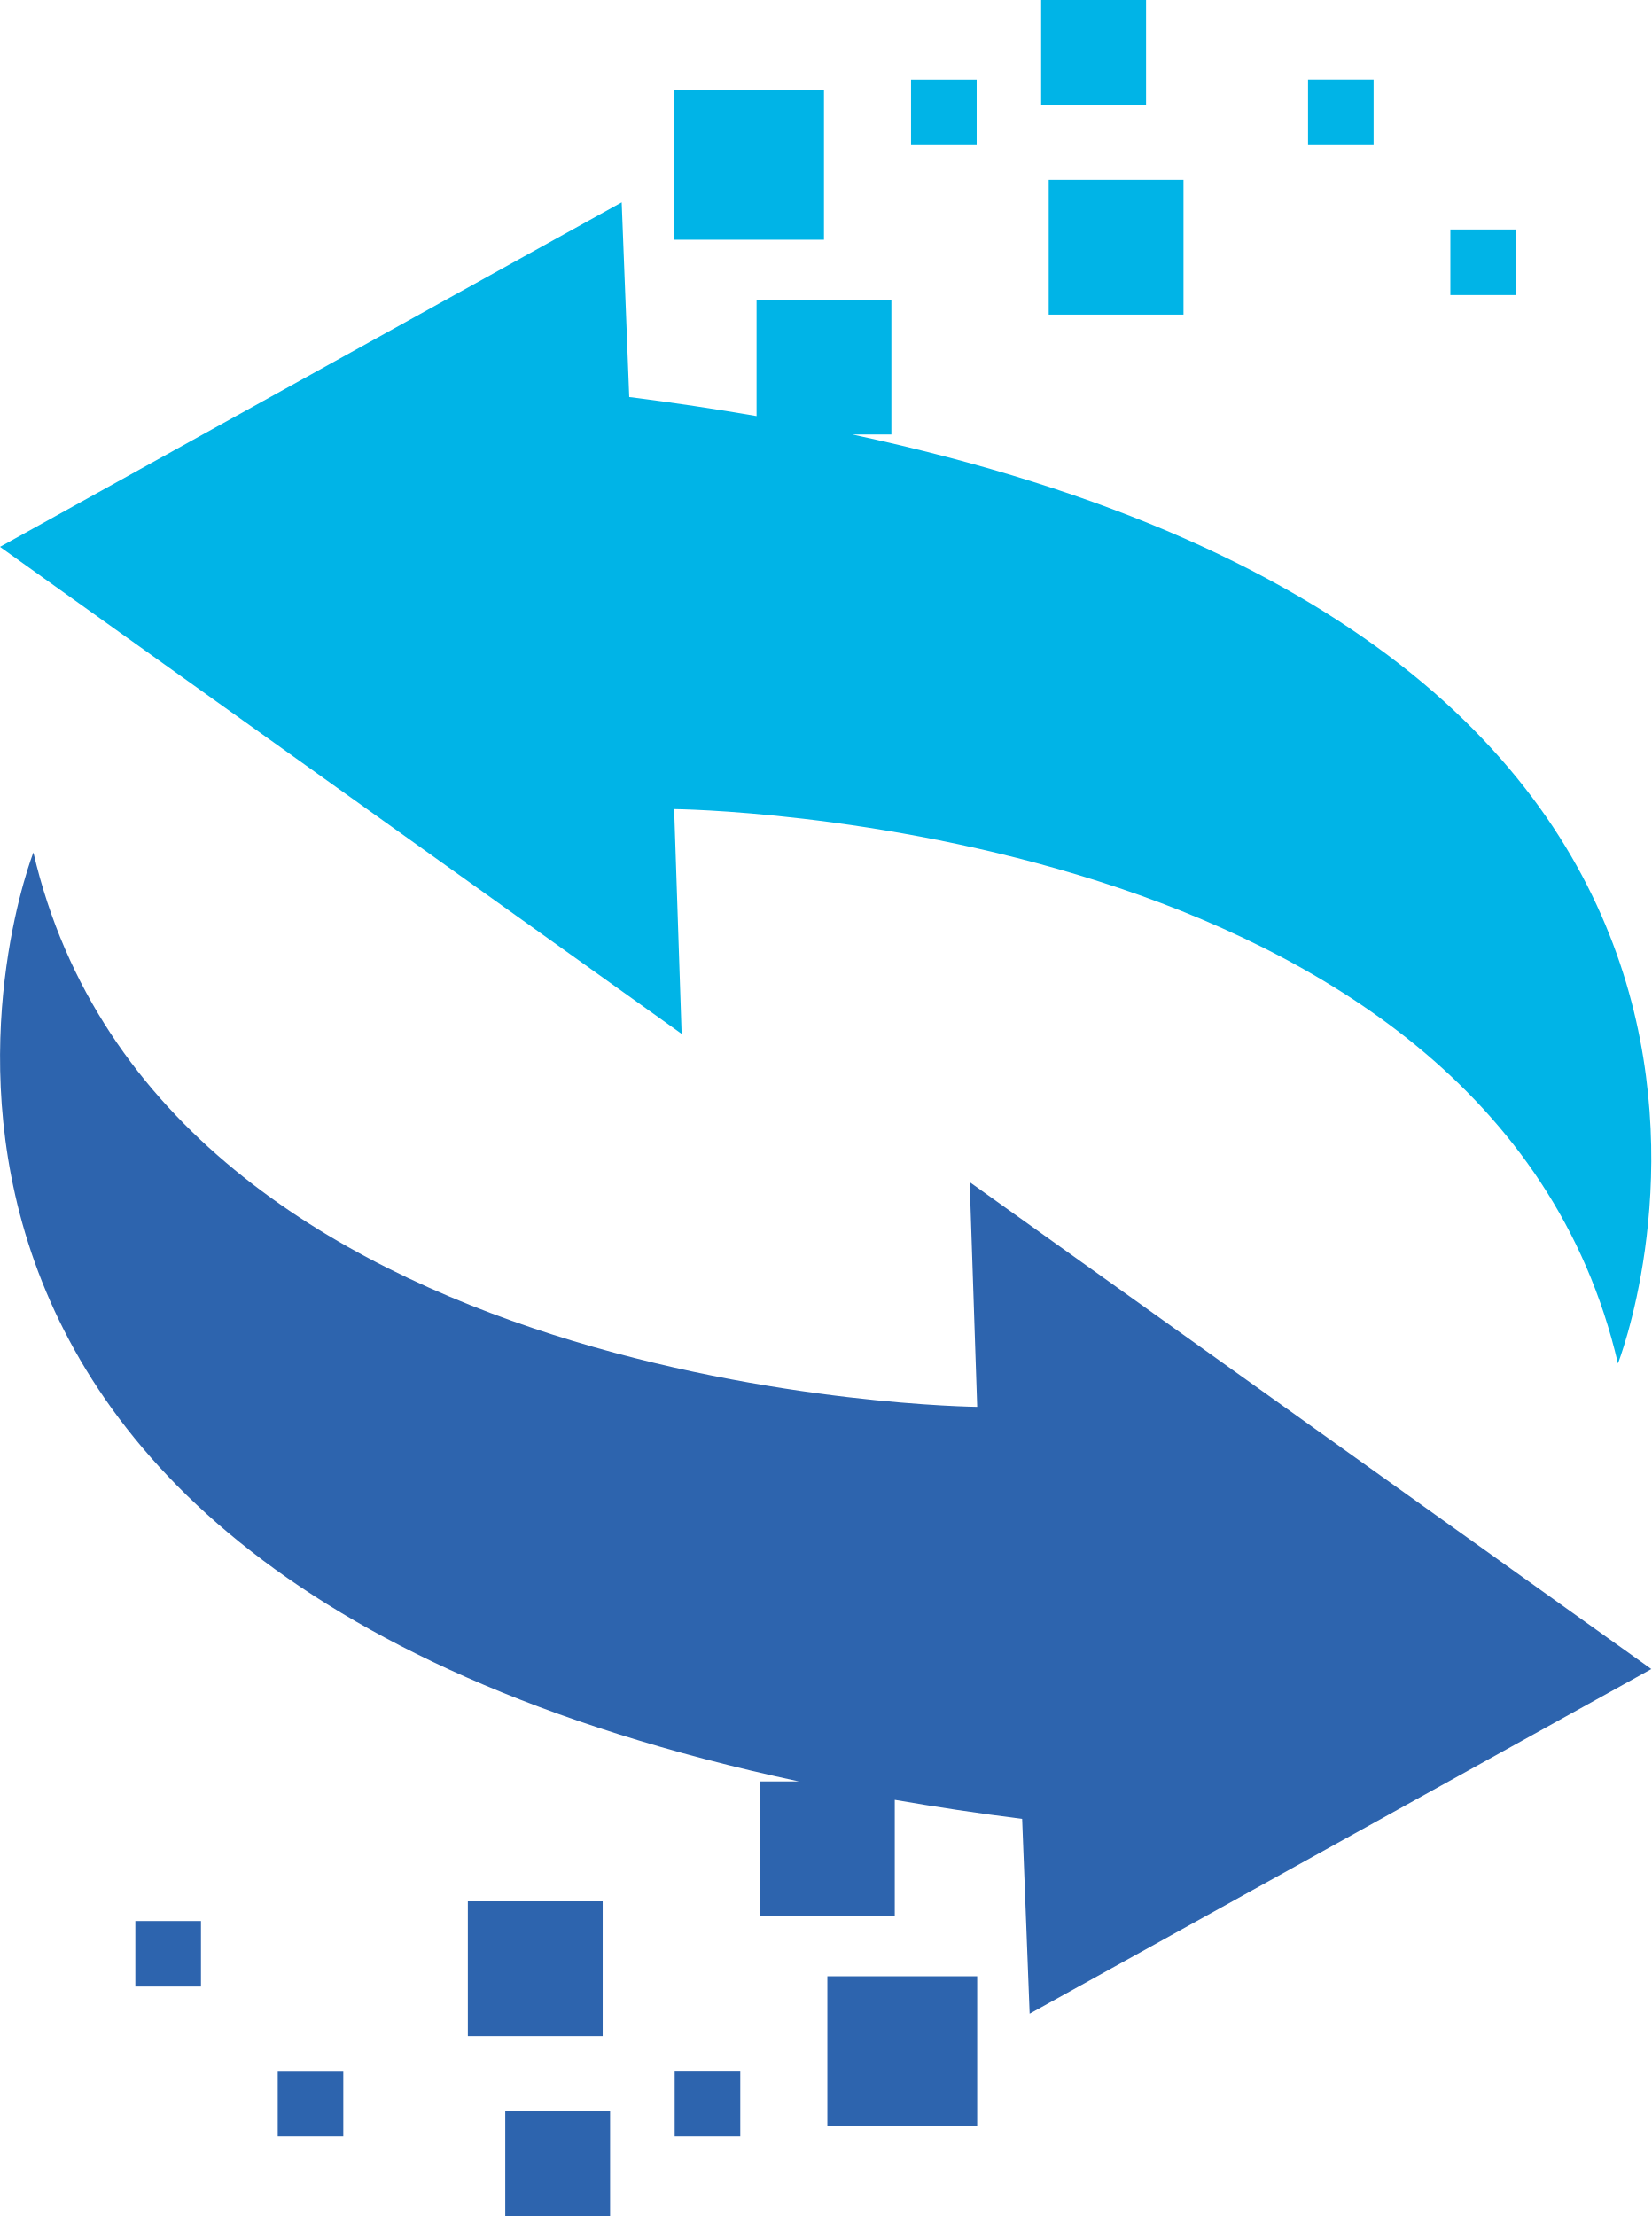
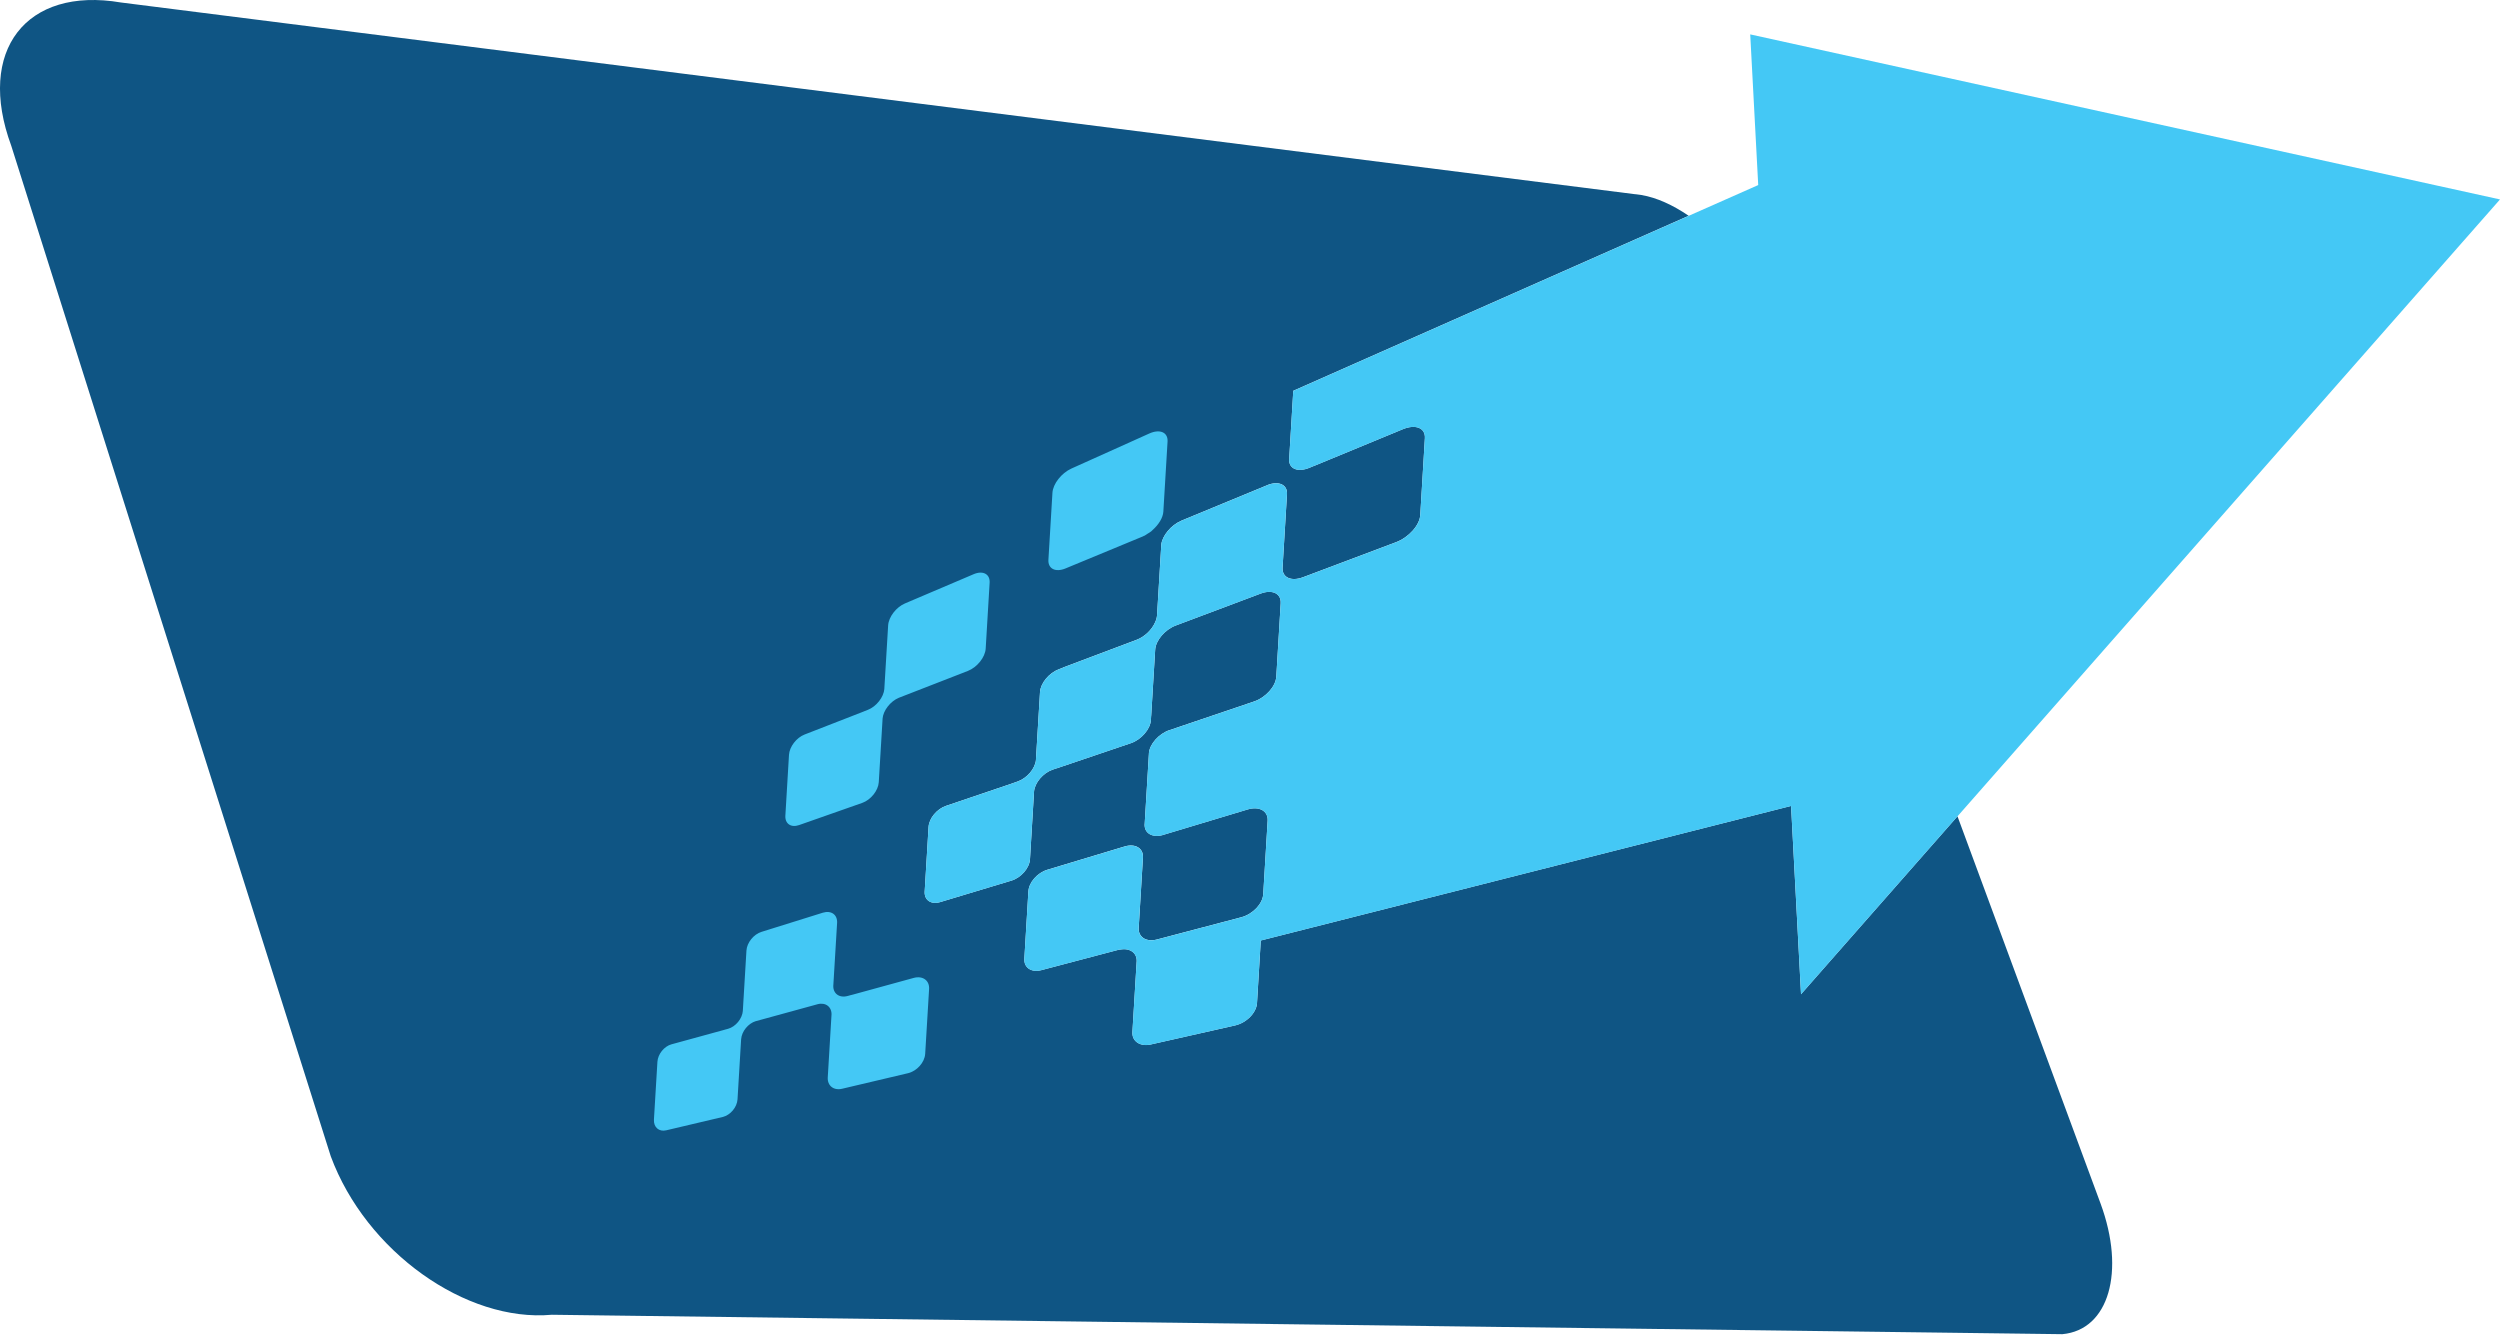
- <svg xmlns="http://www.w3.org/2000/svg" version="1.1" id="Layer_1" x="0px" y="0px" width="109.303px" height="146.657px" viewBox="0 0 109.303 146.657" enable-background="new 0 0 109.303 146.657" xml:space="preserve">
-   <path fill="#2D64AE" d="M64.185,78.234l0.496,14.873c0,0-54.042-0.496-62.471-36.689c0,0-18.334,46.707,50.677,61.48H50.3v8.925  h8.925v-7.707c2.693,0.465,5.495,0.89,8.432,1.261l0.496,12.892l41.15-22.809L64.185,78.234z M54.764,140.709h9.917v-9.918h-9.917  V140.709z M39.892,125.833h-8.925v8.924h8.925V125.833z M33.443,146.657h6.94v-6.944h-6.94V146.657z M18.383,141.389h4.34v-4.339  h-4.34V141.389z M8.959,131.473h4.343v-4.34H8.959V131.473z M44.657,141.389H49v-4.343h-4.343V141.389z" />
-   <path fill="#00B4E7" d="M56.422,28.757h2.58v-8.924h-8.924v7.704c-2.692-0.465-5.493-0.889-8.429-1.26L41.15,13.389L0,36.193  l45.118,32.229l-0.496-14.875c0,0,54.046,0.496,62.471,36.689C107.093,90.237,125.426,43.532,56.422,28.757z M54.539,5.948h-9.917  v9.917h9.917V5.948z M69.415,20.823h8.921V11.9h-8.921V20.823z M75.859,0h-6.944v6.94h6.944V0z M90.92,5.266h-4.34v4.342h4.34V5.266  z M100.344,15.185h-4.343v4.34h4.343V15.185z M64.646,5.268h-4.343v4.34h4.343V5.268z" />
+ <svg xmlns="http://www.w3.org/2000/svg" version="1.1" id="Layer_1" x="0px" y="0px" width="224.857px" height="120px" viewBox="0 0 224.857 120" enable-background="new 0 0 224.857 120" xml:space="preserve">
+   <path fill="#0F5584" d="M176.061,73.418l-14.072,16.003l-0.896-16.935l-47.694,12.103l-0.338,5.627  c-0.056,0.877-0.941,1.777-1.979,2.013l-7.574,1.711c-0.969,0.217-1.707-0.285-1.655-1.121l0.381-6.327  c0-0.007,0.004-0.013,0.004-0.019c0.035-0.779-0.619-1.229-1.484-1.068c-0.043,0.008-0.08-0.002-0.126,0.011  c-0.008,0.002-0.016,0.006-0.023,0.008l-6.953,1.835c-0.888,0.232-1.568-0.23-1.519-1.031l0.363-6.061  c0.047-0.801,0.806-1.667,1.697-1.938l6.967-2.099c0.952-0.284,1.689,0.159,1.641,0.994l-0.381,6.326  c0.002,0.008-0.002,0.016-0.005,0.021c-0.017,0.41,0.157,0.73,0.452,0.918c0.3,0.184,0.718,0.236,1.195,0.109l7.578-1.998  c1.036-0.271,1.928-1.203,1.979-2.079l0.396-6.608c0.055-0.871-0.754-1.328-1.795-1.011l-7.596,2.287  c-0.008,0.002-0.012,0.007-0.02,0.009c-0.949,0.274-1.687-0.147-1.654-0.957c0-0.011,0.004-0.021,0.005-0.031l0.381-6.334  c0.001-0.012-0.003-0.02-0.003-0.027c0.07-0.825,0.884-1.746,1.838-2.077c0.008,0,0.013-0.002,0.021-0.003l7.614-2.581  c1.041-0.356,1.936-1.353,1.987-2.226l0.396-6.607c0.053-0.875-0.756-1.263-1.803-0.868l-7.632,2.869  c-0.977,0.367-1.803,1.341-1.853,2.177l-0.358,5.937l-0.004-0.001l-0.022,0.385c-0.05,0.827-0.857,1.761-1.8,2.089  c-0.01,0.004-0.017,0.004-0.023,0.006l-6.636,2.25v-0.006l-0.355,0.12c-0.012,0.003-0.021,0.009-0.031,0.009  c-0.875,0.311-1.609,1.192-1.669,1.979c0,0.005,0.003,0.008,0.001,0.015l-0.362,6.059c-0.05,0.803-0.802,1.666-1.677,1.931  l-6.399,1.928c-0.821,0.25-1.445-0.177-1.398-0.946l0.35-5.813c0.046-0.769,0.747-1.616,1.568-1.894l6.021-2.041l-0.004-0.004  l0.397-0.137c0.871-0.295,1.617-1.174,1.679-1.971c0-0.008-0.003-0.012-0.003-0.02l0.365-6.061c0.048-0.799,0.809-1.723,1.705-2.058  l0.355-0.135l0.002-0.014l6.623-2.494c0.731-0.274,1.378-0.909,1.665-1.567c0.101-0.217,0.163-0.436,0.177-0.646l0.381-6.328  c0-0.005-0.003-0.008-0.003-0.012c0.091-0.809,0.87-1.758,1.804-2.16c0.013-0.006,0.021-0.009,0.031-0.015l7.672-3.169  c0.012-0.005,0.023-0.011,0.035-0.019c1.023-0.407,1.813-0.045,1.77,0.807c0,0.003-0.002,0.01-0.002,0.017l-0.397,6.606  c-0.051,0.875,0.764,1.26,1.834,0.858l8.363-3.15c1.147-0.43,2.131-1.525,2.186-2.443l0.416-6.922  c0.055-0.918-0.84-1.273-1.99-0.797l-7.896,3.264l0.006-0.008l-0.494,0.206c-1.063,0.439-1.873,0.094-1.836-0.766  c0-0.007,0.004-0.015,0.004-0.022l0.369-6.132l35.563-15.741c-1.42-0.967-2.87-1.632-4.245-1.866L10.865,0.222  c-8.502-1.443-13.02,4.312-9.85,12.897l28.733,90.874c3.173,8.585,12.174,14.96,19.883,14.26L185.49,120  c4.195-0.382,5.695-5.641,3.439-11.754L176.061,73.418z" />
+   <path fill="#44C8F5" d="M95.826,51.131l6.984-2.89c0.027-0.011,0.051-0.033,0.077-0.045c0.016-0.003,0.032-0.006,0.05-0.012  c0.096-0.047,0.18-0.119,0.272-0.176c0.115-0.071,0.229-0.132,0.337-0.218c0.045-0.036,0.078-0.08,0.121-0.117  c0.537-0.476,0.934-1.097,0.968-1.656l0.378-6.301c0.051-0.833-0.689-1.156-1.646-0.724l-7.002,3.151  c-0.895,0.405-1.656,1.376-1.705,2.175l-0.363,6.034C94.25,51.152,94.93,51.5,95.826,51.131z M82.178,87.957L76.59,89.49  l0.004-0.006l-0.35,0.096c-0.756,0.208-1.33-0.217-1.295-0.947c0-0.007,0.003-0.014,0.004-0.021l0.338-5.601  c0.043-0.744-0.533-1.152-1.283-0.92l-5.516,1.723c-0.709,0.219-1.314,0.974-1.355,1.688l-0.324,5.393  c0,0.006,0.002,0.009,0.002,0.016c-0.053,0.71-0.646,1.432-1.334,1.623l-0.316,0.084l0.001,0.003l-4.778,1.31  c-0.656,0.18-1.215,0.881-1.258,1.57l-0.313,5.196c-0.04,0.69,0.453,1.122,1.107,0.966l5.078-1.199  c0.691-0.165,1.29-0.875,1.333-1.589l0.323-5.39c0.002-0.006,0-0.01,0.002-0.014c0.049-0.7,0.635-1.425,1.324-1.629  c0.008-0.002,0.016-0.002,0.023-0.003l5.506-1.51c0.01-0.001,0.018-0.006,0.025-0.008c0.73-0.189,1.287,0.246,1.252,0.969  c-0.002,0.004-0.004,0.01-0.004,0.016l-0.335,5.602c-0.044,0.742,0.531,1.198,1.29,1.018l5.923-1.398  c0.807-0.191,1.504-0.972,1.55-1.743l0.351-5.831C83.613,88.18,82.988,87.736,82.178,87.957z M157.42,3.093l0.719,13.552  l-41.82,18.509l-0.369,6.132c0,0.007-0.004,0.015-0.004,0.022c-0.037,0.859,0.773,1.205,1.836,0.766l0.494-0.206l-0.006,0.008  l7.896-3.264c1.15-0.476,2.045-0.122,1.99,0.797l-0.416,6.922c-0.055,0.918-1.037,2.014-2.186,2.443l-8.363,3.15  c-1.07,0.401-1.885,0.016-1.834-0.858l0.398-6.606c0-0.007,0.002-0.014,0.002-0.017c0.043-0.852-0.746-1.214-1.77-0.807  c-0.012,0.007-0.023,0.013-0.035,0.019l-7.672,3.169c-0.01,0.005-0.02,0.009-0.031,0.015c-0.934,0.401-1.713,1.351-1.804,2.16  c0,0.004,0.003,0.007,0.003,0.012l-0.381,6.328c-0.014,0.21-0.076,0.43-0.177,0.646c-0.287,0.659-0.933,1.293-1.665,1.567  l-6.623,2.494l-0.002,0.014l-0.355,0.135c-0.897,0.336-1.657,1.258-1.705,2.058l-0.365,6.061c0,0.007,0.002,0.012,0.002,0.019  c-0.061,0.797-0.807,1.676-1.678,1.971l-0.398,0.136l0.004,0.005l-6.021,2.041c-0.822,0.277-1.523,1.125-1.569,1.893l-0.349,5.814  c-0.047,0.77,0.577,1.196,1.398,0.946l6.4-1.928c0.875-0.264,1.627-1.128,1.676-1.931l0.363-6.058  c0.002-0.007-0.001-0.01-0.001-0.015c0.059-0.788,0.794-1.669,1.669-1.979c0.01-0.001,0.02-0.006,0.031-0.009l0.355-0.12v0.005  l6.636-2.249c0.008-0.003,0.015-0.003,0.024-0.006c0.941-0.33,1.75-1.263,1.799-2.089l0.023-0.385l0.004,0.001l0.358-5.937  c0.05-0.836,0.876-1.811,1.853-2.177l7.631-2.869c1.047-0.395,1.855-0.007,1.803,0.868l-0.396,6.608  c-0.053,0.873-0.947,1.868-1.988,2.225l-7.614,2.581c-0.008,0.001-0.013,0.003-0.02,0.003c-0.954,0.331-1.768,1.252-1.838,2.077  c0,0.008,0.004,0.016,0.003,0.028l-0.381,6.333c-0.001,0.012-0.005,0.021-0.005,0.031c-0.031,0.81,0.705,1.232,1.654,0.957  c0.008-0.002,0.012-0.005,0.02-0.008l7.595-2.287c1.041-0.316,1.85,0.139,1.795,1.01l-0.396,6.609  c-0.053,0.875-0.943,1.807-1.98,2.079l-7.578,1.998c-0.478,0.126-0.896,0.074-1.195-0.109c-0.295-0.188-0.469-0.508-0.452-0.918  c0.003-0.006,0.007-0.014,0.005-0.021l0.381-6.326c0.049-0.835-0.688-1.278-1.641-0.994l-6.967,2.099  c-0.892,0.27-1.65,1.136-1.697,1.937l-0.363,6.061c-0.051,0.801,0.63,1.264,1.518,1.031l6.953-1.835  c0.009-0.001,0.017-0.005,0.024-0.008c0.046-0.012,0.083-0.003,0.126-0.011c0.865-0.16,1.52,0.289,1.484,1.069  c0,0.006-0.004,0.012-0.004,0.018l-0.381,6.327c-0.051,0.836,0.688,1.338,1.656,1.122l7.574-1.711  c1.037-0.236,1.924-1.136,1.979-2.013l0.338-5.627l47.695-12.102l0.896,16.934l62.869-71.49L157.42,3.093z M71.874,74.209  l5.677-1.993c0.773-0.275,1.44-1.106,1.488-1.858l0.342-5.69c0-0.004-0.002-0.01-0.002-0.016c0.053-0.739,0.705-1.582,1.479-1.898  c0.01-0.002,0.02-0.004,0.027-0.009l6.158-2.395c0.842-0.327,1.566-1.23,1.613-2.014l0.354-5.924  c0.047-0.782-0.603-1.126-1.442-0.766l-6.174,2.629c-0.793,0.338-1.467,1.219-1.512,1.972l-0.342,5.69  c0,0.006,0.002,0.012,0.002,0.019c-0.057,0.748-0.719,1.592-1.488,1.89l-0.355,0.14l0.005,0.001l-5.339,2.078  c-0.731,0.283-1.357,1.098-1.401,1.825l-0.326,5.472C70.594,74.088,71.146,74.467,71.874,74.209z" />
</svg>
